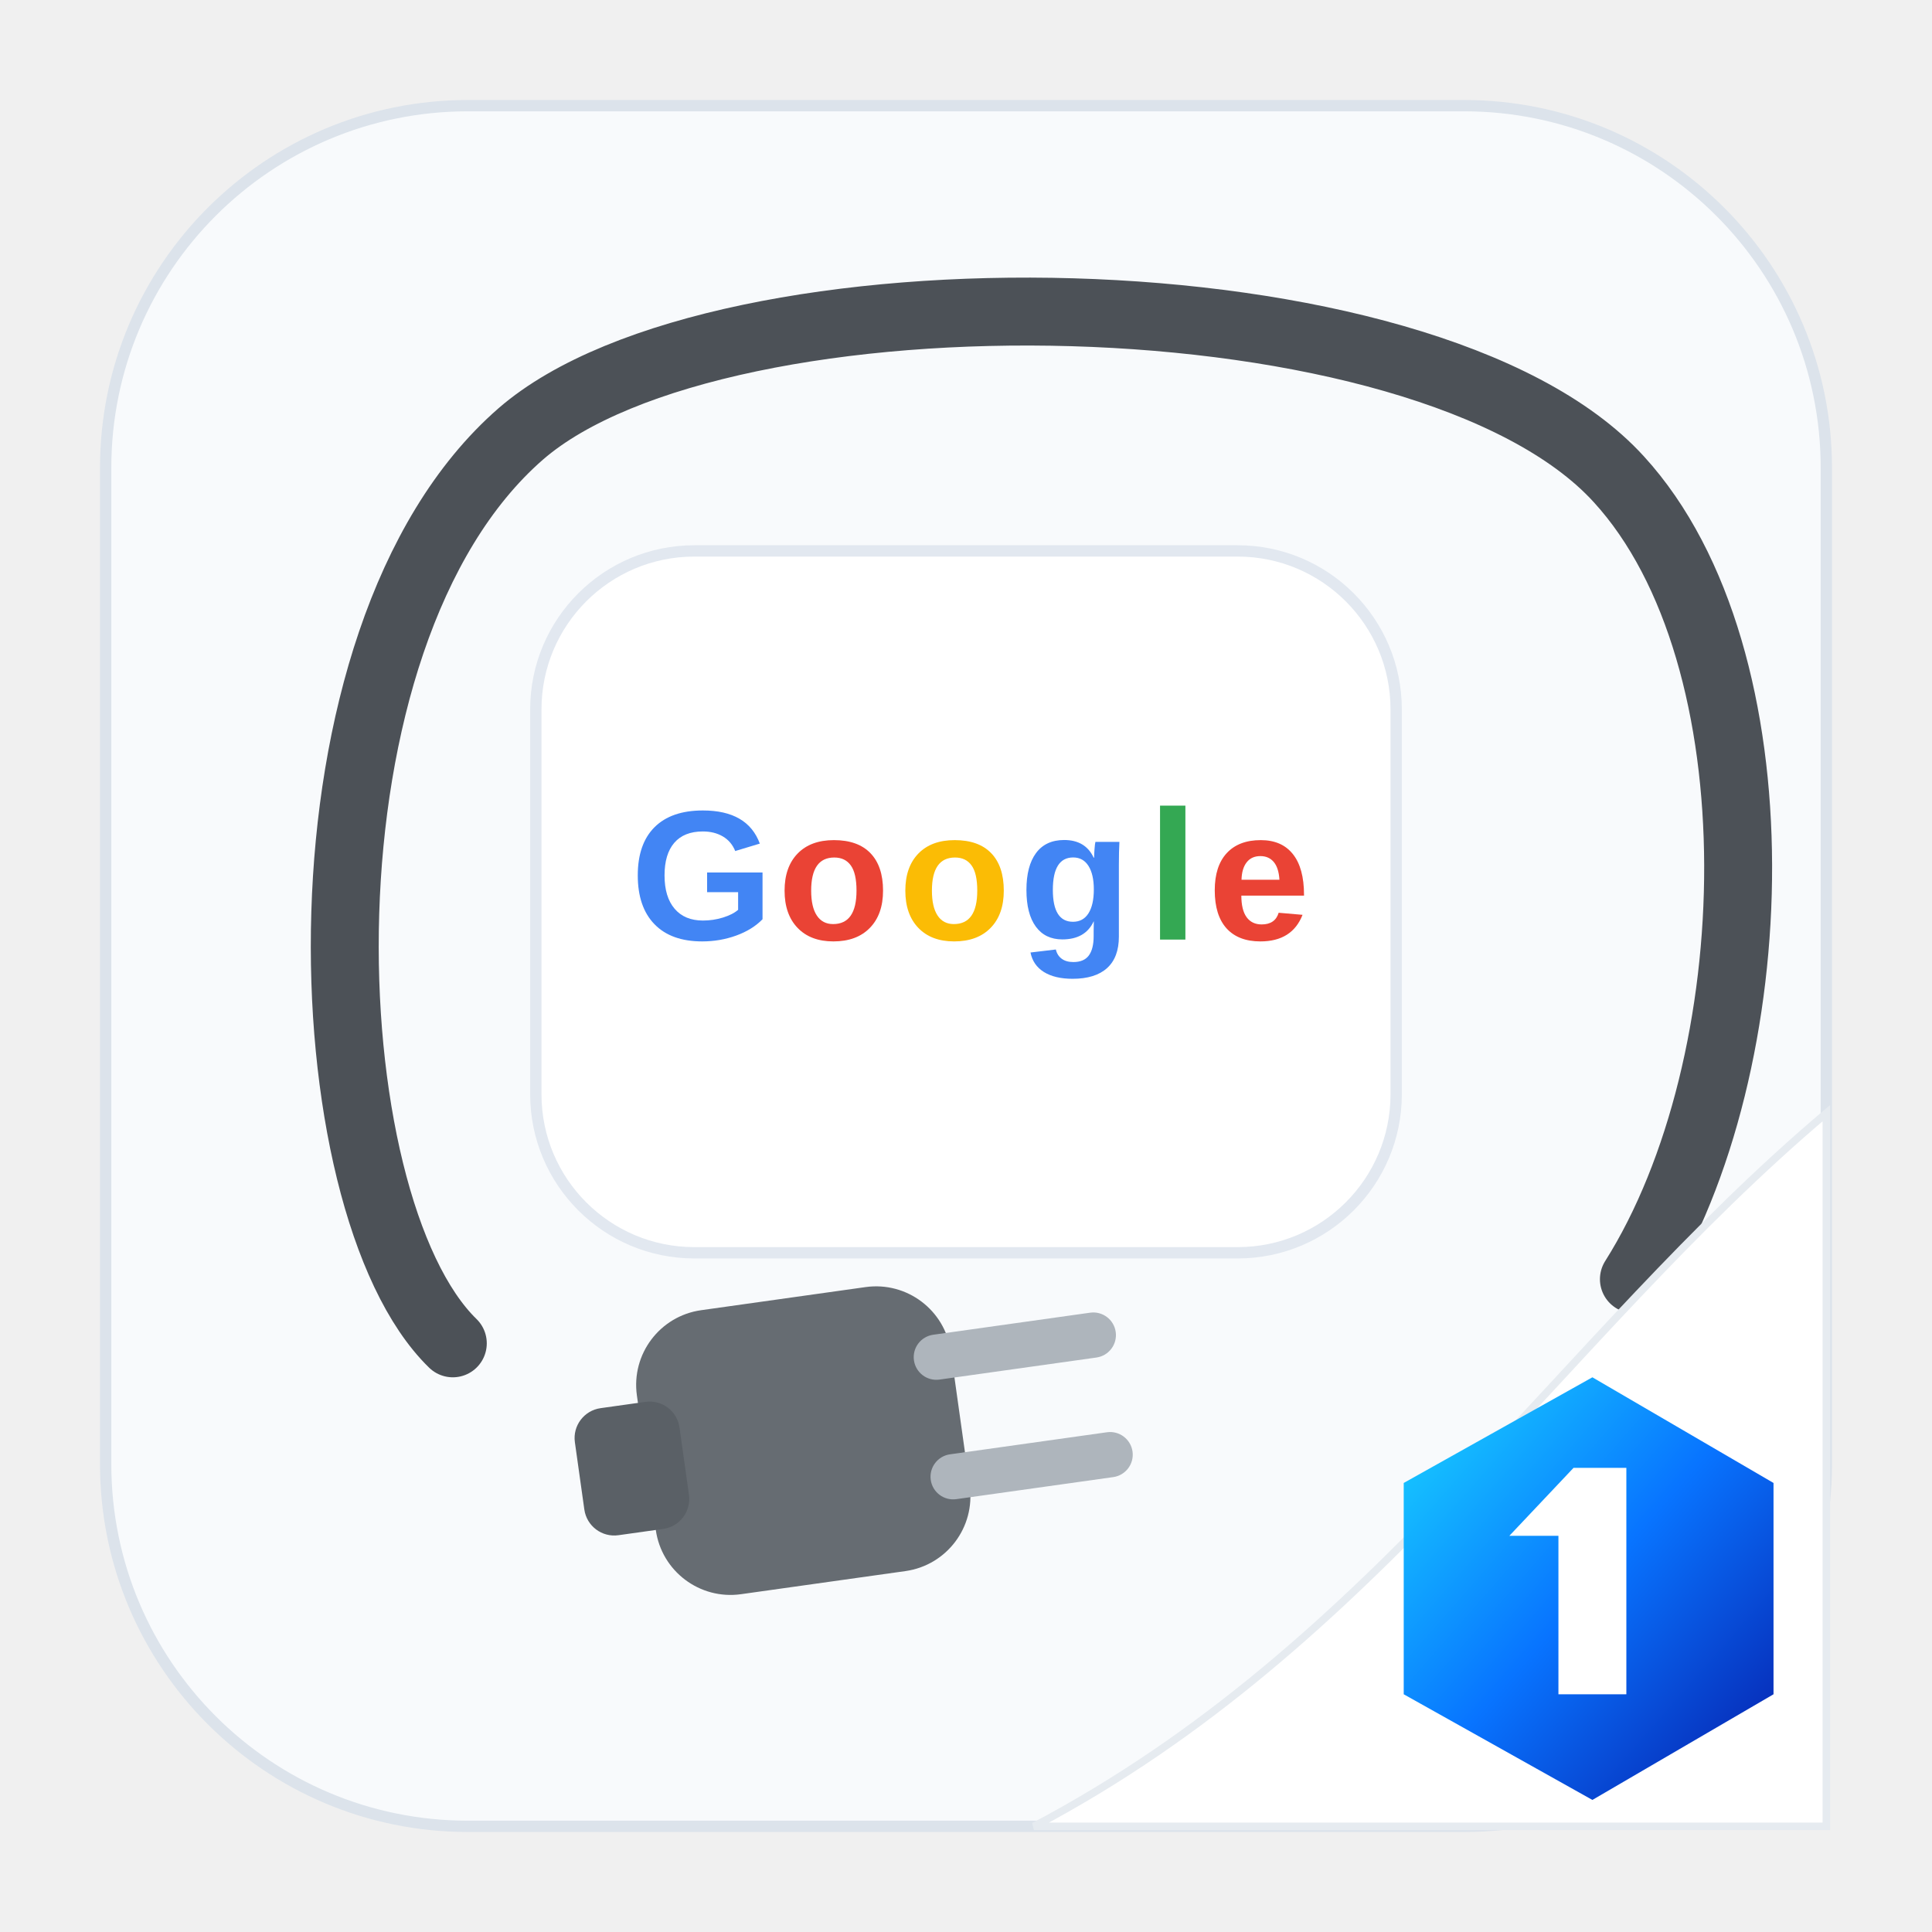
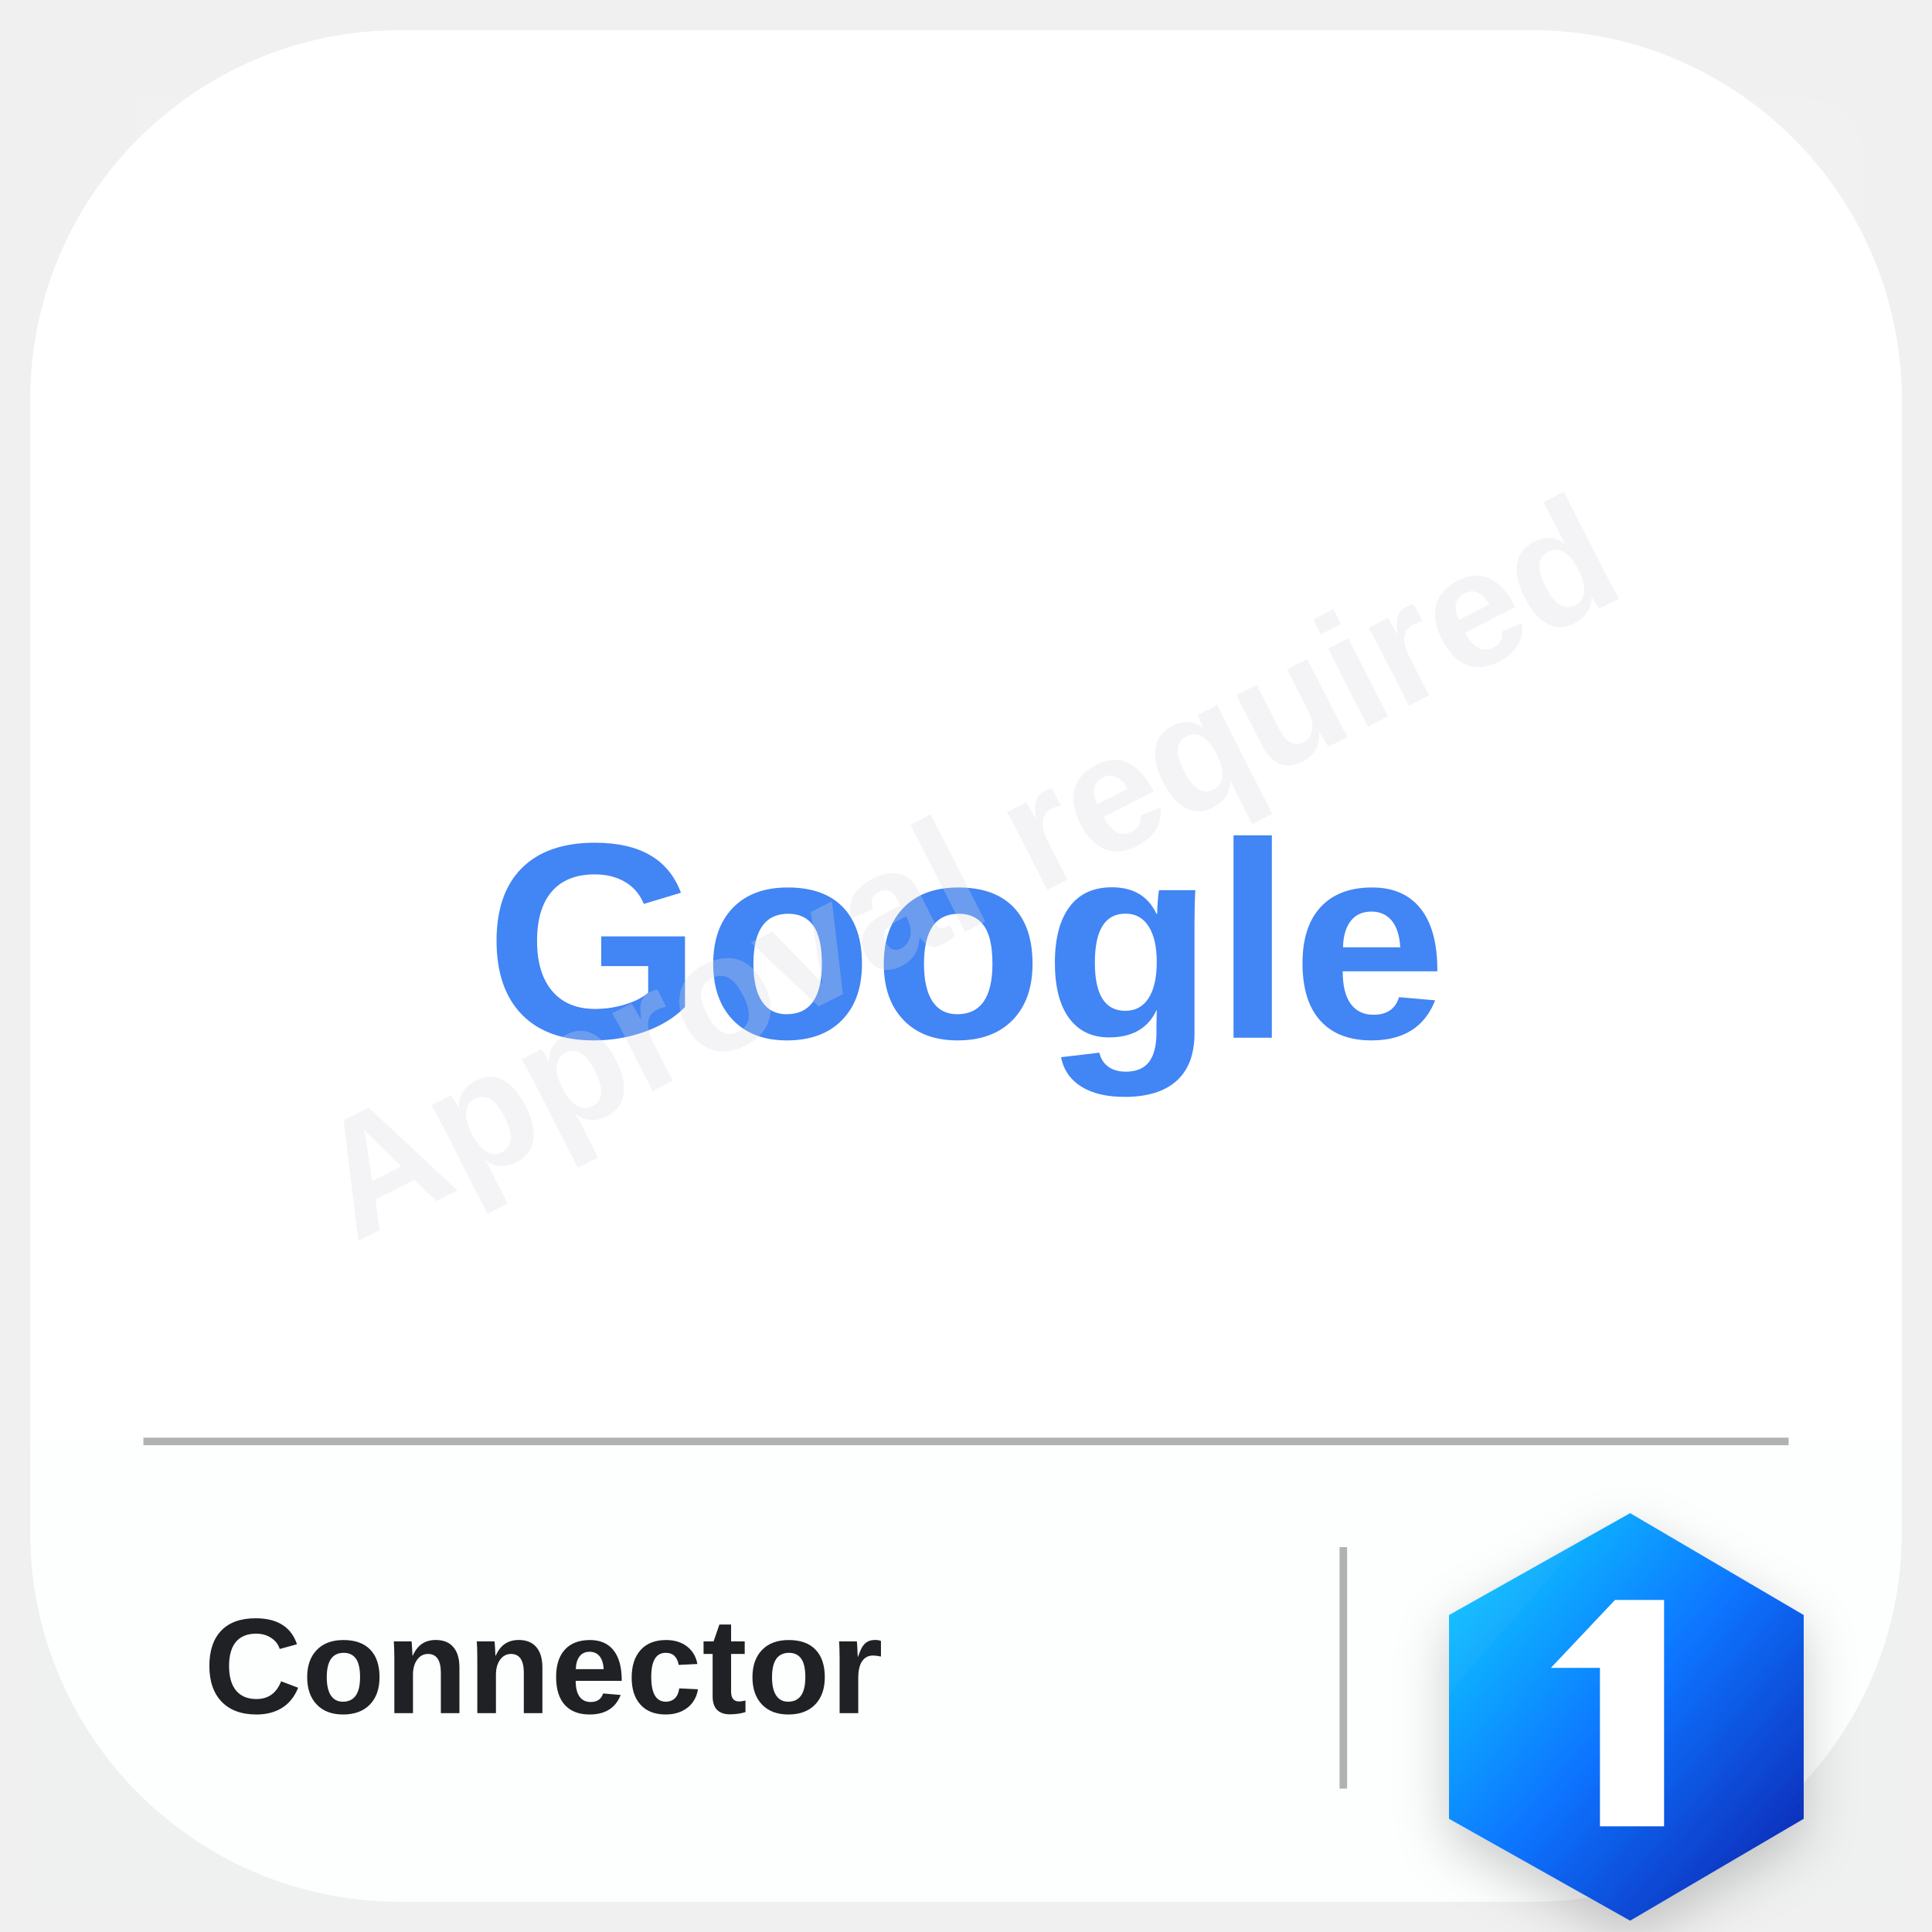
- <svg xmlns="http://www.w3.org/2000/svg" viewBox="0 0 512 512">
+ <svg xmlns="http://www.w3.org/2000/svg" viewBox="0 0 512 512" role="img" aria-label="Google connector">
  <defs>
    <linearGradient id="one" x1="0" y1="0" x2="1" y2="1">
      <stop stop-color="#19d8ff" />
      <stop offset=".5" stop-color="#0874ff" />
      <stop offset="1" stop-color="#071ca8" />
    </linearGradient>
+     <filter id="s" x="-30%" y="-30%" width="160%" height="160%">
+       <feDropShadow dx="0" dy="5" stdDeviation="7" flood-opacity=".20" />
+     </filter>
  </defs>
-   <rect x="28" y="28" width="456" height="456" rx="96" fill="#f8fafc" stroke="#dce3eb" stroke-width="3" />
-   <path d="M120 356C82 319 76 169 138 115c53-46 240-44 291 12 43 47 40 155 4 212" fill="none" stroke="#4c5157" stroke-width="18" stroke-linecap="round" />
-   <rect x="142" y="146" width="228" height="186" rx="42" fill="#fff" stroke="#e2e8f0" stroke-width="3" />
-   <text x="167" y="249" font-family="Arial,Helvetica,sans-serif" font-size="49" font-weight="700" fill="#4285F4">G</text>
-   <text x="206" y="249" font-family="Arial,Helvetica,sans-serif" font-size="49" font-weight="700" fill="#EA4335">o</text>
-   <text x="238" y="249" font-family="Arial,Helvetica,sans-serif" font-size="49" font-weight="700" fill="#FBBC05">o</text>
-   <text x="270" y="249" font-family="Arial,Helvetica,sans-serif" font-size="49" font-weight="700" fill="#4285F4">g</text>
-   <text x="304" y="249" font-family="Arial,Helvetica,sans-serif" font-size="49" font-weight="700" fill="#34A853">l</text>
-   <text x="320" y="249" font-family="Arial,Helvetica,sans-serif" font-size="49" font-weight="700" fill="#EA4335">e</text>
-   <g transform="translate(166 350) rotate(-8)">
-     <rect width="84" height="76" rx="20" fill="#666c72" />
-     <rect x="-18" y="22" width="28" height="34" rx="8" fill="#5a6066" />
-     <rect x="74" y="15" width="54" height="12" rx="6" fill="#aeb5bc" />
-     <rect x="74" y="47" width="54" height="12" rx="6" fill="#aeb5bc" />
+   <rect x="8" y="8" width="496" height="496" rx="98" fill="#FFFFFF" />
+   <path d="M36 26 H476 Q494 26 494 44 V210 Q370 70 36 170Z" fill="#FFFFFF" opacity=".06" />
+   <text x="256" y="275" text-anchor="middle" font-family="Arial,Helvetica,sans-serif" font-size="74" font-weight="700" fill="#4285F4">Google</text>
+   <g transform="rotate(-27 256 230)" opacity="0.28">
+     <text x="256" y="245" text-anchor="middle" font-family="Arial,Helvetica,sans-serif" font-size="44" font-weight="700" fill="#D6D9DE">Approval required</text>
  </g>
-   <path d="M274 484C365 436 413 355 484 295V484Z" fill="#fff" stroke="#e6ebf0" stroke-width="2" />
-   <g transform="translate(372 365)">
-     <path d="M50 0 98 28v56L50 112 0 84V28Z" fill="url(#one)" />
-     <path d="M45 24 28 42h13v42h18V24Z" fill="#fff" />
+   <rect x="8" y="382" width="496" height="122" fill="#E9EDF2" opacity="0.08" />
+   <line x1="38" y1="382" x2="474" y2="382" stroke="#202124" opacity=".35" stroke-width="2" />
+   <text x="54" y="454" font-family="Arial,Helvetica,sans-serif" font-size="36" font-weight="700" fill="#202124">Connector</text>
+   <line x1="356" y1="410" x2="356" y2="474" stroke="#202124" opacity=".35" stroke-width="2" />
+   <g transform="translate(384 401)" filter="url(#s)">
+     <path d="M48 0 94 27v54L48 108 0 81V27Z" fill="url(#one)" />
+     <path d="M44 23 27 41h13v42h17V23Z" fill="#fff" />
  </g>
</svg>
